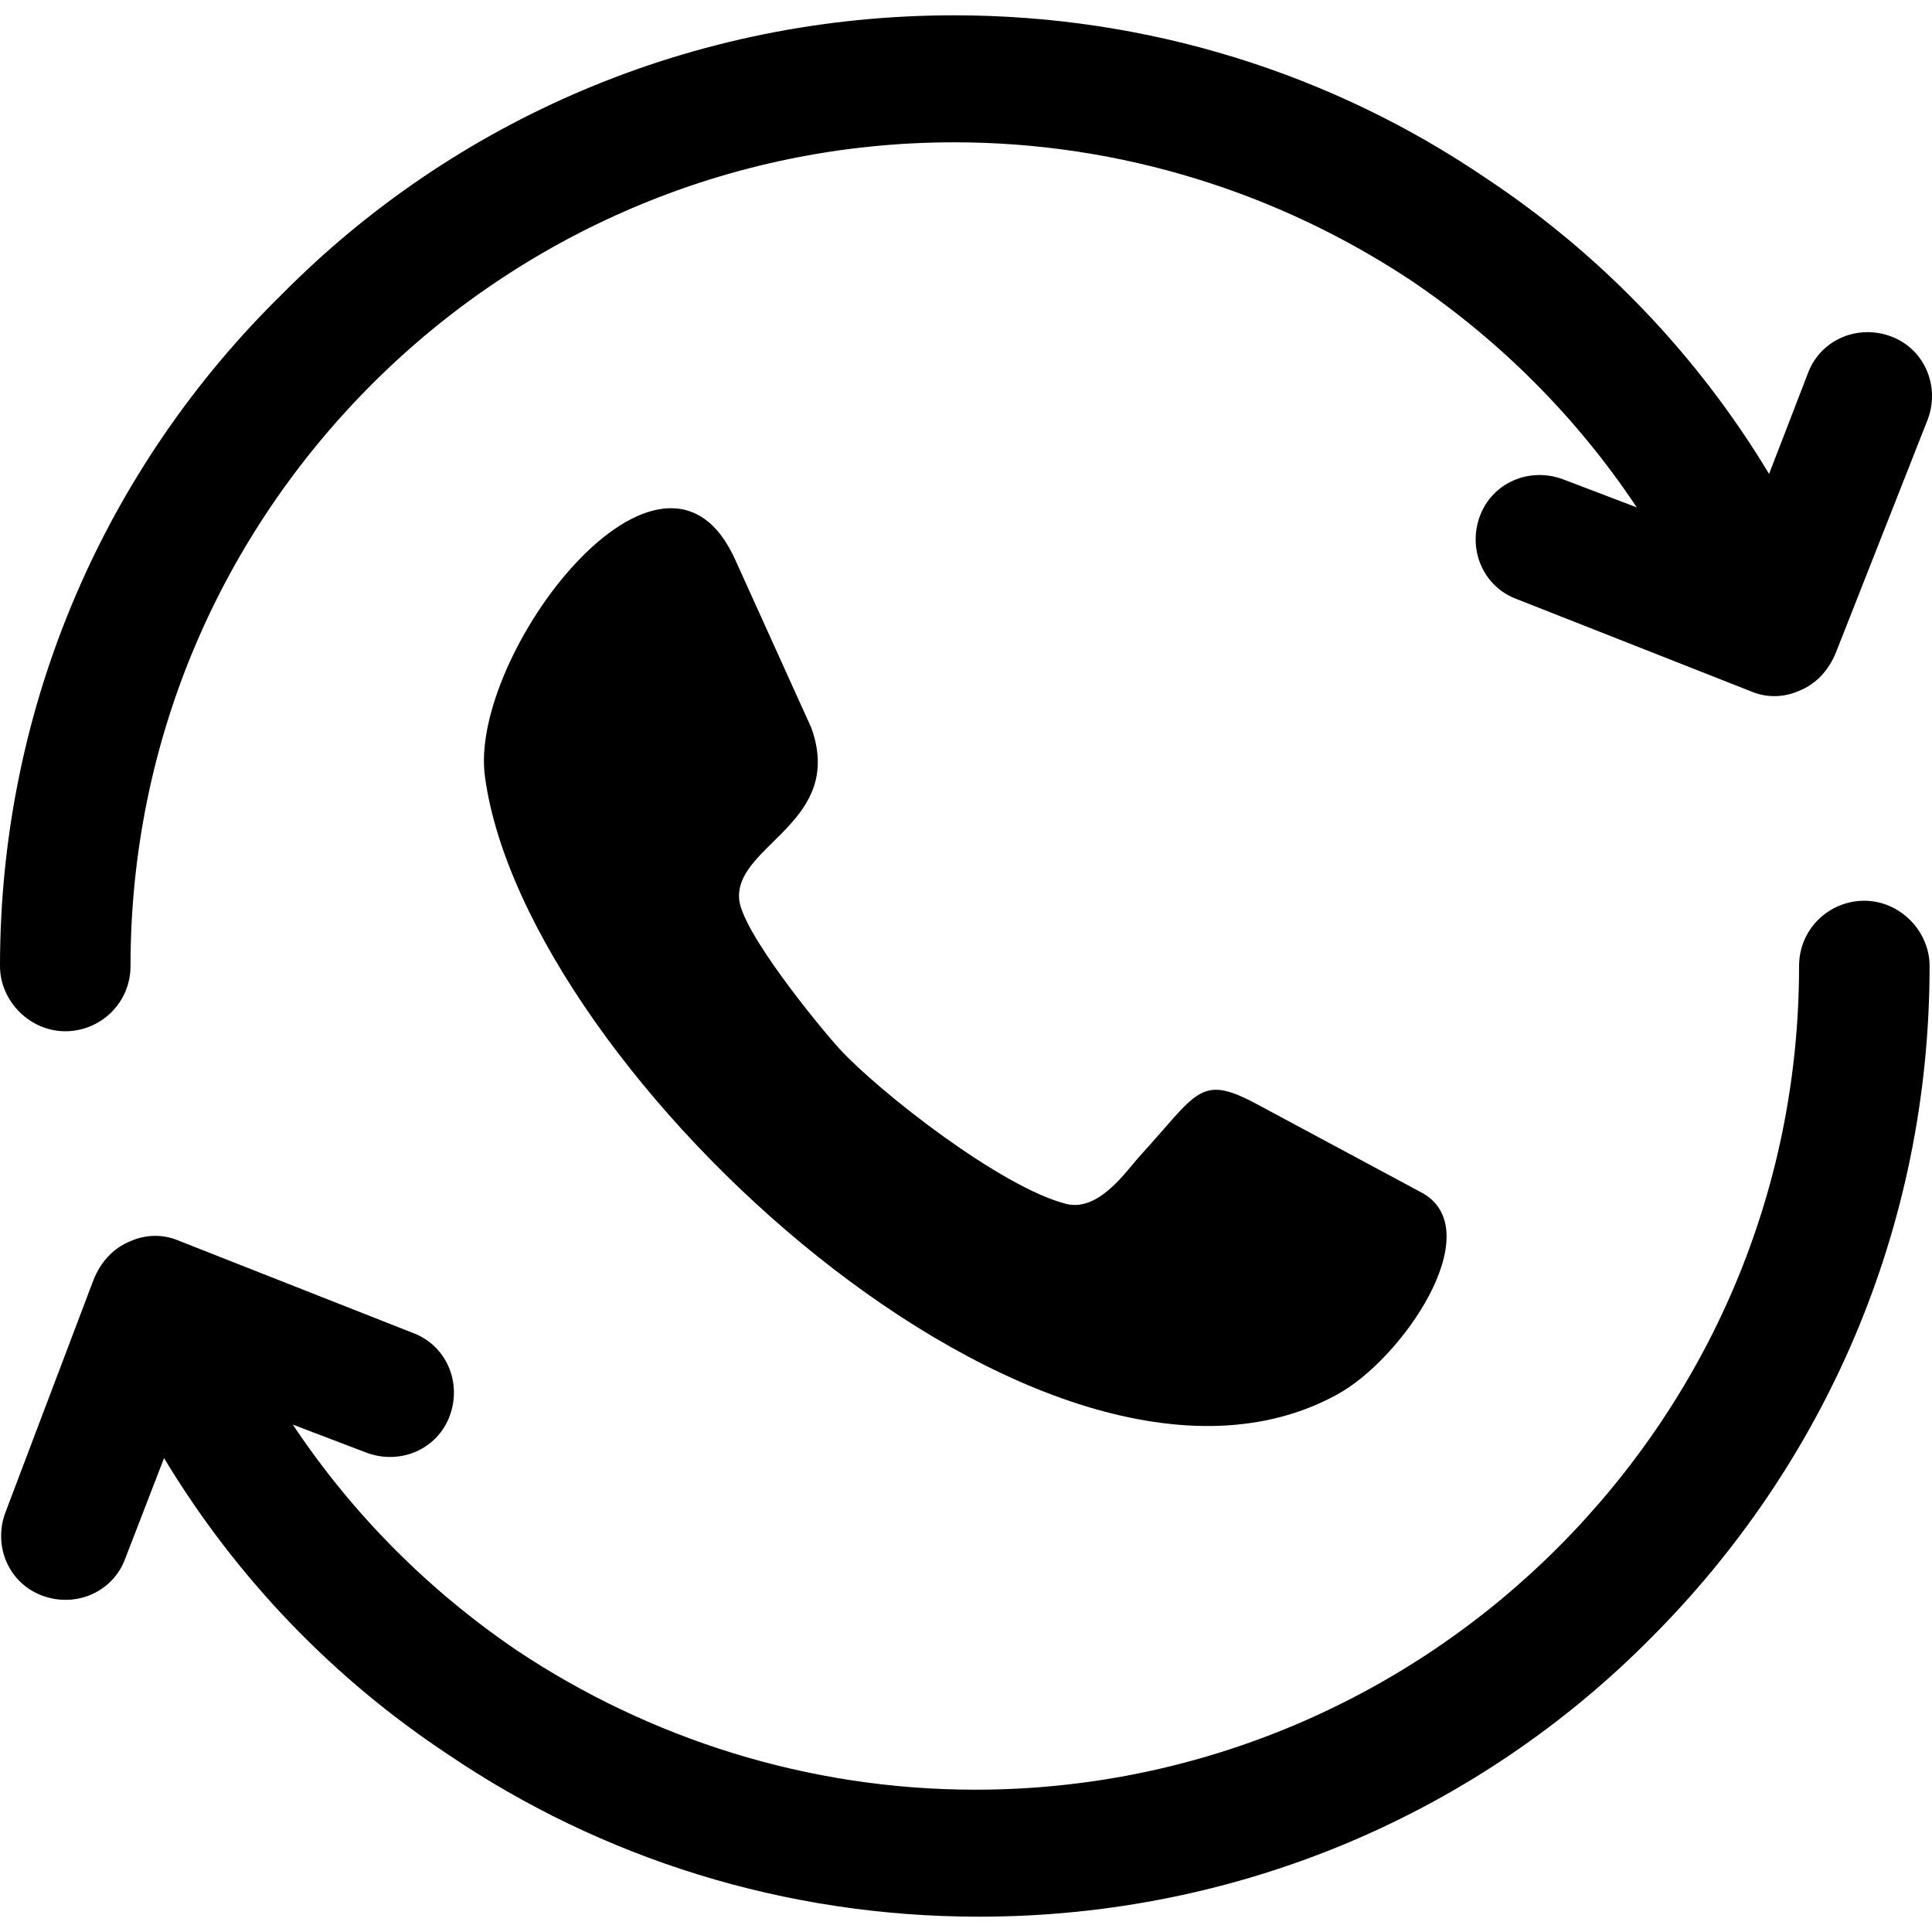
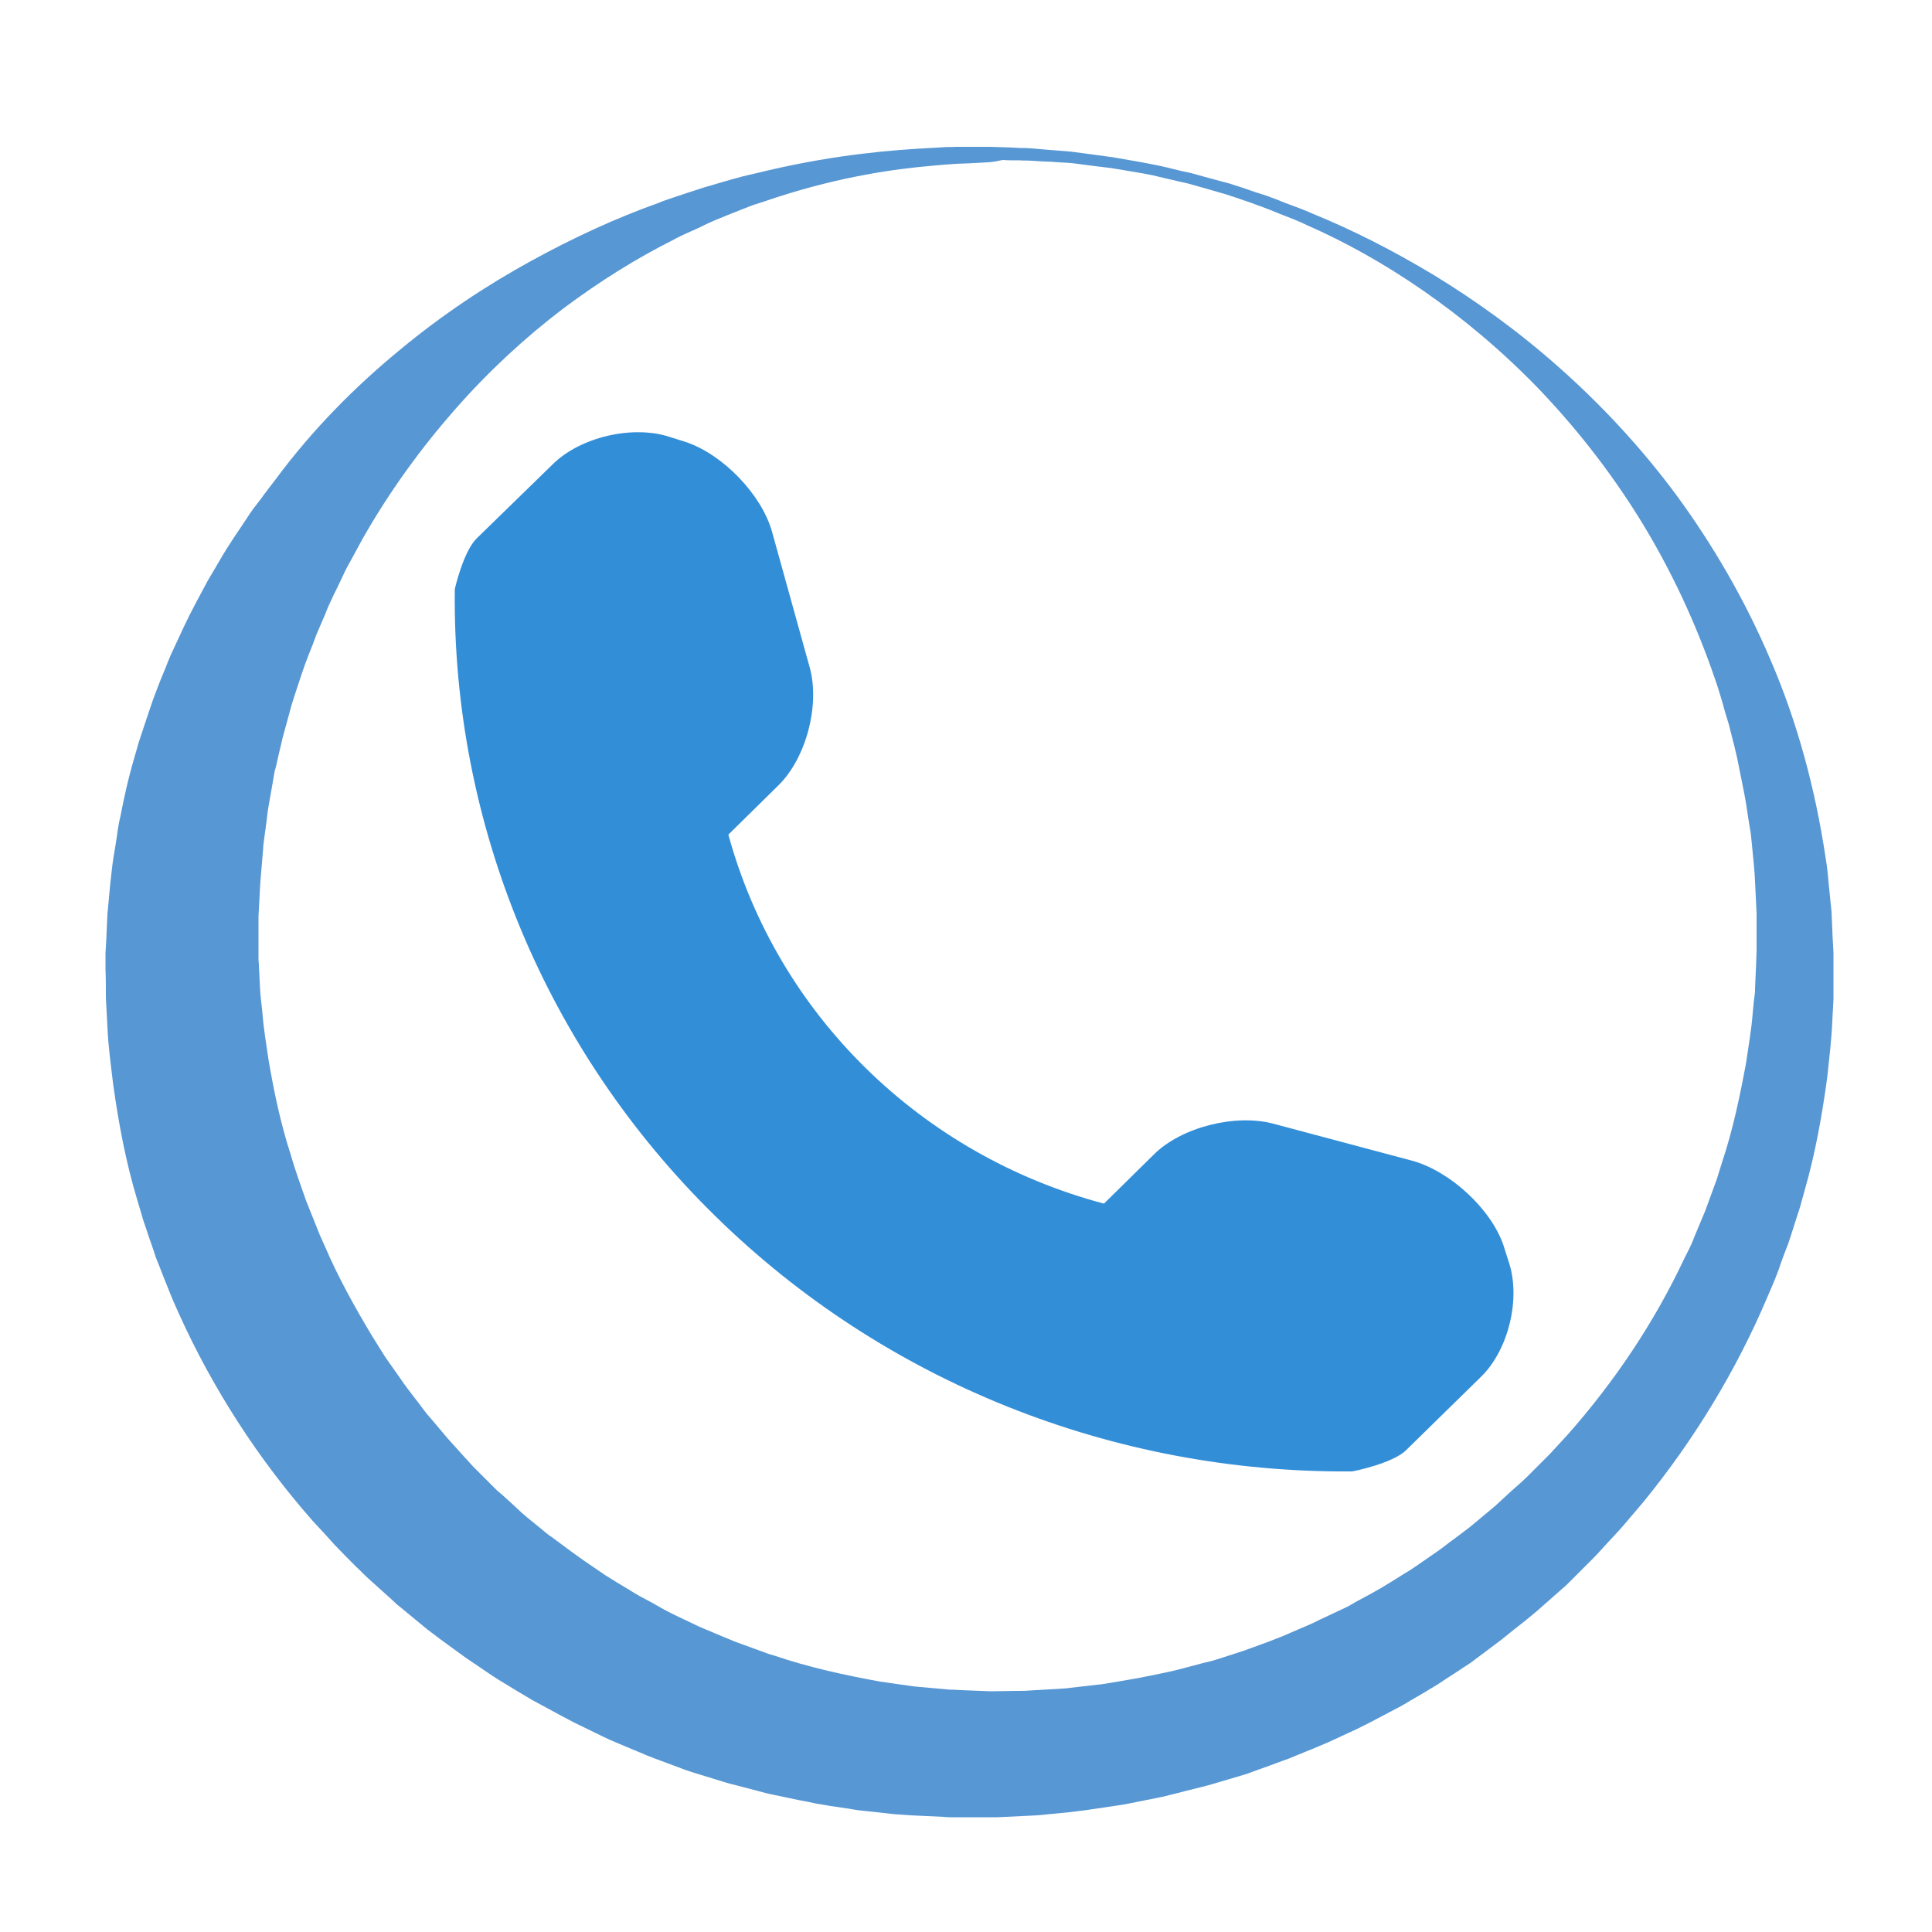
- <svg xmlns="http://www.w3.org/2000/svg" version="1.1" id="Capa_1" x="0px" y="0px" viewBox="0 0 438.146 438.146" style="enable-background:new 0 0 438.146 438.146;" xml:space="preserve">
+ <svg xmlns="http://www.w3.org/2000/svg" version="1.1" id="Слой_1" x="0px" y="0px" viewBox="0 0 500 500" style="enable-background:new 0 0 500 500;" xml:space="preserve">
+   <style type="text/css">
+ 	.st0{fill:#5797D3;}
+ 	.st1{fill:#4798D7;}
+ 	.st2{fill:#338ED8;}
+ </style>
  <g>
-     <g>
-       <g>
-         <path d="M184,165.073l-17.2-38c-16.4-36.8-60.8,21.6-56.8,49.2c9.2,67.2,127.6,176,193.2,140c14.8-8,34.4-36.8,19.6-45.6     l-38-20.4c-12.8-6.8-13.2-2.4-26.4,12c-3.2,3.6-9.2,12.4-16.4,10.8c-14.8-3.6-42.8-25.6-51.6-35.2c-4.4-4.8-22.8-27.2-22.8-34.4     C167.2,191.473,191.6,186.273,184,165.073z" />
-         <path d="M14.8,233.873c8,0,14.8-6.4,14.8-14.8c0-51.6,20.8-98,54.8-132c33.6-33.6,80.4-54.8,132-54.8c38,0,74,11.6,104,31.6     c20,13.6,37.2,30.8,50.8,51.2l-16.8-6.4c-7.6-2.8-16,0.8-18.8,8.4c-2.8,7.6,0.8,16,8.4,18.8l52.8,20.8c3.6,1.6,7.6,1.6,11.2,0     c4-1.6,6.8-4.8,8.4-8.8l20.8-52.8c2.8-7.6-0.8-16-8.4-18.8c-7.6-2.8-16,0.8-18.8,8.4l-8.8,22.8c-16.4-27.2-38.4-50-64.4-67.2     c-34.8-23.6-76.4-36.8-120.4-36.8c-59.6,0-113.6,24-152.4,63.2c-39.6,38.8-64,92.8-64,152.4C0,227.073,6.8,233.873,14.8,233.873z     " />
-         <path d="M422.8,204.273c-8,0-14.8,6.4-14.8,14.8c0,51.6-20.8,98-54.8,132c-33.6,33.6-80.4,54.8-132,54.8c-38,0-74-11.6-104-31.6     c-20-13.6-37.2-30.8-50.8-51.2l16.8,6.4c7.6,2.8,16-0.8,18.8-8.4c2.8-7.6-0.8-16-8.4-18.8l-52.8-20.8c-3.6-1.6-7.6-1.6-11.2,0     c-4,1.6-6.8,4.8-8.4,8.8l-20,52.8c-2.8,7.6,0.8,16,8.4,18.8c7.6,2.8,16-0.8,18.8-8.4l8.8-22.8c16.4,27.2,38.4,50,64.4,67.2     c34.8,23.6,76.4,36.8,120.4,36.8c59.6,0,113.6-24,152.4-63.2c39.2-39.2,63.2-92.8,63.2-152.4     C437.6,211.073,430.8,204.273,422.8,204.273z" />
-       </g>
-     </g>
+     <path class="st0" d="M255.7,38c0,0,1.3,0,3.7,0.1c1.2,0,2.8,0.1,4.6,0.2c0.9,0,1.9,0,3,0.1s2.2,0.2,3.4,0.3   c1.2,0.1,2.5,0.2,3.8,0.3s2.8,0.2,4.2,0.4c2.9,0.4,6.1,0.8,9.6,1.3c3.4,0.6,7.2,1.2,11.1,2c2,0.4,4,0.9,6,1.4   c1,0.2,2.1,0.5,3.2,0.7c1.1,0.3,2.1,0.6,3.2,0.9c2.2,0.6,4.4,1.2,6.7,1.8c2.3,0.7,4.6,1.5,6.9,2.3c1.2,0.4,2.4,0.7,3.6,1.2   c1.2,0.4,2.4,0.9,3.6,1.4c2.4,0.9,5,1.8,7.4,2.9c10.1,4.1,20.6,9.4,31.4,15.9c10.8,6.6,21.7,14.4,32.4,23.9   c10.6,9.4,21,20.4,30.4,33.1c9.3,12.7,17.7,27,24.4,42.8c6.8,15.8,11.5,33.1,14.2,51.2c0.4,2.3,0.6,4.6,0.8,6.9   c0.2,2.3,0.5,4.6,0.7,6.9c0.1,2.3,0.2,4.7,0.3,7c0.1,1.2,0.1,2.3,0.2,3.5c0-0.1,0,0.6,0,0.7v0.4v0.8v1.7c0,2.3,0,4.5,0,6.8v0.9v0.9   l-0.1,1.8c-0.1,1.2-0.1,2.4-0.2,3.7c-0.2,4.9-0.8,9.7-1.3,14.5c-1.3,9.6-3,19.3-5.7,28.8l-1,3.6c-0.3,1.2-0.7,2.4-1.1,3.6   c-0.8,2.4-1.5,4.8-2.3,7.1c-0.9,2.3-1.8,4.7-2.6,7.1c-0.5,1.2-0.9,2.4-1.4,3.5l-1.5,3.5c-7.9,18.6-18.7,36.5-31.9,52.7   c-1.7,2-3.4,4-5.1,6s-3.6,3.9-5.3,5.8c-0.9,1-1.8,2-2.7,2.9l-2.8,2.8l-2.8,2.8l-1.4,1.4l-1.5,1.3c-2,1.8-4,3.5-6,5.3   c-2,1.7-4.1,3.4-6.2,5c-1,0.8-2.1,1.7-3.1,2.5l-3.2,2.4l-3.2,2.4l-1.6,1.2l-1.7,1.1c-2.2,1.5-4.5,2.9-6.7,4.4   c-2.3,1.4-4.6,2.8-6.9,4.1c-1.2,0.7-2.3,1.4-3.5,2l-3.6,1.9l-3.6,1.9l-1.8,0.9l-1.8,0.9c-2.5,1.1-4.9,2.3-7.4,3.4s-5,2.1-7.5,3.1   c-1.3,0.5-2.5,1.1-3.8,1.5l-3.8,1.4l-3.9,1.4l-1.9,0.7l-2,0.6l-7.8,2.3c-2.6,0.7-5.3,1.3-7.9,2c-1.3,0.3-2.7,0.7-4,1l-4,0.8l-4,0.8   c-1.3,0.3-2.7,0.5-4,0.7l-8.1,1.2c-1.4,0.2-2.7,0.3-4.1,0.5l-4.1,0.4l-4.1,0.4c-1.4,0.1-2.7,0.1-4.1,0.2l-4.1,0.2l-2.1,0.1h-1h-0.5   c-0.4,0,0.1,0-0.9,0h-7.7h-1.9c-0.6,0-1.3,0-2-0.1l-4.3-0.2l-4.3-0.2c-1.4-0.1-2.9-0.2-4.2-0.3l-8.2-0.9c-1.4-0.1-2.7-0.4-4.1-0.6   l-4.1-0.6l-4.1-0.7c-1.4-0.3-2.7-0.6-4-0.8c-2.7-0.6-5.4-1.1-8.1-1.7l-8-2.1l-2-0.5l-2-0.6l-3.9-1.2l-3.9-1.2   c-1.3-0.4-2.6-0.9-3.9-1.4c-2.6-1-5.2-1.9-7.7-2.9c-2.5-1.1-5.1-2.1-7.6-3.2l-1.9-0.8l-1.9-0.9l-3.7-1.8l-3.7-1.8   c-1.2-0.6-2.4-1.3-3.6-1.9c-2.4-1.3-4.8-2.6-7.2-3.9c-2.4-1.4-4.7-2.8-7-4.2l-1.8-1.1l-1.7-1.1l-3.4-2.3l-3.4-2.3   c-1.1-0.8-2.2-1.6-3.3-2.4c-2.2-1.6-4.4-3.2-6.6-4.9c-2.1-1.7-4.2-3.5-6.3-5.2l-1.6-1.3l-1.5-1.4l-3-2.7l-3-2.7   c-1-0.9-1.9-1.9-2.9-2.8c-1.9-1.9-3.8-3.8-5.7-5.8c-1.8-2-3.6-4-5.5-6c-14.3-16.2-26-34.4-34.7-53.6l-1.6-3.6   c-0.5-1.2-1-2.4-1.5-3.7c-1-2.4-1.9-4.9-2.9-7.3c-0.8-2.5-1.7-4.9-2.5-7.4c-0.4-1.2-0.9-2.5-1.2-3.7l-1.1-3.7   c-3-9.9-4.9-20-6.3-30.1c-0.6-5-1.3-10-1.5-15c-0.1-2.5-0.3-5-0.4-7.5c0-2.5,0-5-0.1-7.4V249v-0.9v-0.5c0,0,0-1.3,0-0.9   c0.1-1.1,0.1-2.2,0.2-3.4c0.1-2.2,0.2-4.5,0.3-6.7c0.2-2.4,0.5-5,0.7-7.5c0.3-2.5,0.5-5,0.9-7.4s0.8-4.7,1.1-7.1   c0.2-1.2,0.4-2.3,0.7-3.5c0.2-1.2,0.5-2.3,0.7-3.5c0.5-2.3,1-4.6,1.6-6.9c0.6-2.3,1.2-4.5,1.9-6.8c0.3-1.1,0.6-2.2,1-3.3   s0.7-2.2,1.1-3.3c0.7-2.2,1.5-4.4,2.2-6.5c0.8-2.1,1.6-4.3,2.5-6.4c0.9-2.1,1.6-4.2,2.6-6.2c1.9-4.1,3.7-8.1,5.8-12   c1-1.9,2.1-3.9,3.1-5.8c1.1-1.9,2.2-3.7,3.3-5.6c2.1-3.7,4.6-7.2,6.9-10.7c1.1-1.8,2.4-3.4,3.7-5.1c1.2-1.7,2.5-3.3,3.7-4.9   c9.6-13,20.7-24.1,32-33.4c11.3-9.4,22.9-17,34.2-23.2s22.3-11.2,32.7-14.9c2.6-1.1,5.2-1.8,7.7-2.7c1.3-0.4,2.5-0.8,3.7-1.2   s2.5-0.7,3.7-1.1c2.4-0.7,4.8-1.4,7.1-2c2.3-0.5,4.6-1.1,6.8-1.6c17.7-4.1,32-5.2,41.6-5.7c1.2-0.1,2.3-0.1,3.4-0.2   c1.1-0.1,2.1,0,3-0.1c1.8,0,3.4,0,4.6,0C254.3,38,255.6,38,255.7,38L255.7,38z M255.6,42c0,0-1.3,0.1-3.7,0.2   c-1.2,0.1-2.7,0.1-4.5,0.2c-0.9,0.1-1.9,0.1-2.9,0.2c-1,0.1-2.1,0.2-3.3,0.3c-9.4,0.8-23.3,2.7-40,8.1c-2.1,0.7-4.2,1.4-6.4,2.1   c-2.1,0.8-4.3,1.7-6.6,2.6c-1.1,0.5-2.3,0.9-3.4,1.4c-1.1,0.5-2.3,1-3.4,1.6c-2.3,1.1-4.7,2-7,3.3c-9.4,4.7-19.1,10.7-28.7,17.9   c-9.6,7.3-19,15.9-27.8,25.9s-17,21.2-24.1,33.7c-0.9,1.6-1.7,3.2-2.6,4.8s-1.8,3.2-2.5,4.8c-1.5,3.3-3.3,6.5-4.6,10   c-0.7,1.7-1.5,3.4-2.2,5.1c-0.6,1.7-1.3,3.5-2,5.2c-1.4,3.5-2.5,7.1-3.7,10.7c-0.6,1.8-1.1,3.6-1.6,5.5c-0.5,1.8-1,3.7-1.5,5.5   c-0.4,1.9-0.9,3.7-1.3,5.6c-0.2,0.9-0.4,1.9-0.7,2.8c-0.2,0.9-0.3,1.9-0.5,2.9c-0.3,1.9-0.7,3.8-1,5.7c-0.4,1.9-0.5,3.9-0.8,5.8   c-0.1,1-0.3,1.9-0.4,2.9s-0.3,2-0.3,2.9c-0.2,2-0.3,3.9-0.5,5.9s-0.3,3.9-0.4,5.8c-0.1,1.9-0.2,3.8-0.3,5.7c0,2.2,0,4.5,0,6.7   c0,1.1,0,2.2,0,3.4c0,0.6,0-0.3,0-0.1v0.4v0.8l0.1,1.5c0.1,2,0.2,4.1,0.3,6.1c0.1,2,0.4,4.1,0.6,6.1c0.3,4.1,1,8.2,1.6,12.3   c1.4,8.2,3.1,16.4,5.7,24.4l0.9,3c0.3,1,0.7,2,1,3c0.7,2,1.4,4,2.1,6c0.8,2,1.6,4,2.4,6c0.4,1,0.8,2,1.2,3l1.3,2.9   c3.4,7.9,7.6,15.5,12.1,23c1.2,1.9,2.3,3.7,3.5,5.6c1.3,1.8,2.5,3.6,3.8,5.4c1.2,1.8,2.6,3.6,3.9,5.3c1.4,1.7,2.6,3.6,4.1,5.2   c1.4,1.7,2.9,3.4,4.3,5.1c1.5,1.7,3,3.3,4.5,5c0.8,0.8,1.5,1.7,2.3,2.5l2.4,2.4l2.4,2.4l1.2,1.2l1.3,1.1c1.7,1.5,3.3,3,5,4.6   c1.7,1.5,3.5,2.9,5.2,4.3c0.9,0.7,1.7,1.5,2.7,2.1l2.7,2l2.7,2l1.4,1l1.4,1c1.9,1.3,3.8,2.6,5.7,3.9c1.9,1.2,3.9,2.4,5.9,3.6   c1,0.6,1.9,1.2,3,1.8l3,1.6l3,1.7l1.5,0.8l1.6,0.8l6.3,3c2.1,0.9,4.3,1.8,6.4,2.7c1.1,0.4,2.1,0.9,3.2,1.3l3.3,1.2l3.3,1.2l1.6,0.6   l1.7,0.5c8.8,3,18,5,27.3,6.7l7,1c1.2,0.2,2.3,0.3,3.4,0.4l3.4,0.3l3.4,0.3c0.5,0.1,1.2,0.1,1.8,0.1l1.9,0.1l7.6,0.3l6.7-0.1   c1.2,0,2.4,0,3.5-0.1l3.5-0.2l3.5-0.2c1.2-0.1,2.4-0.1,3.5-0.3l7-0.8c1.2-0.1,2.3-0.3,3.5-0.5l3.5-0.6l3.5-0.6   c1.2-0.2,2.3-0.5,3.5-0.7c2.3-0.5,4.6-0.9,6.9-1.5l6.8-1.8l1.7-0.4l1.7-0.5l3.4-1.1l3.4-1.1c1.1-0.4,2.2-0.8,3.3-1.2   c2.2-0.8,4.4-1.6,6.6-2.5l6.5-2.8l1.6-0.7l1.6-0.8l3.2-1.5l3.2-1.5c1.1-0.5,2.1-1.1,3.1-1.7c2.1-1.1,4.1-2.2,6.2-3.4   c2-1.2,4-2.4,6-3.7l1.5-0.9l1.5-1l2.9-2l2.9-2c1-0.7,1.9-1.4,2.8-2.1c1.9-1.4,3.8-2.8,5.6-4.2c1.8-1.5,3.6-3,5.4-4.5l1.3-1.1   l1.3-1.2l2.6-2.4l2.6-2.3c0.9-0.8,1.7-1.6,2.5-2.4c1.6-1.6,3.3-3.3,4.9-4.9c1.6-1.7,3.1-3.4,4.7-5.1c12.2-13.8,22.5-29.2,30.2-45.6   l1.5-3c0.5-1,0.9-2.1,1.3-3.1c0.9-2.1,1.7-4.1,2.6-6.2c0.8-2.1,1.5-4.2,2.3-6.3c0.4-1.1,0.8-2.1,1.1-3.2l1-3.2   c2.8-8.4,4.6-17.1,6.2-25.7c0.6-4.3,1.4-8.7,1.7-12.8l0.3-3.1l0.2-1.6l0.1-0.8v-0.8c0.1-2.3,0.2-4.5,0.3-6.8l0.1-3.1v-3.2   c0-2.1,0-4.3,0-6.4c-0.1-2.1-0.2-4.2-0.3-6.3c-0.1-2.1-0.2-4.2-0.4-6.3c-0.2-2.1-0.4-4.2-0.6-6.2c-0.1-1-0.2-2.1-0.4-3.1   c-0.2-1-0.3-2-0.5-3.1c-0.3-2-0.6-4.1-1-6.1s-0.8-4-1.2-6c-0.2-1-0.4-2-0.6-3s-0.5-2-0.7-3c-0.5-2-1-3.9-1.5-5.9   c-0.6-1.9-1.2-3.9-1.7-5.8c-0.6-1.9-1.1-3.8-1.8-5.7c-5.1-15-11.8-29.1-19.6-41.7c-7.9-12.7-16.8-23.9-26.3-33.8   c-9.5-9.8-19.6-18.2-29.7-25.2s-20.2-12.6-30-16.9c-2.4-1.2-4.9-2.1-7.2-3c-1.2-0.5-2.4-1-3.5-1.4c-1.2-0.5-2.3-0.8-3.5-1.3   c-2.3-0.8-4.6-1.6-6.8-2.3c-2.2-0.6-4.4-1.3-6.6-1.9c-1.1-0.3-2.1-0.6-3.2-0.9c-1-0.2-2.1-0.5-3.1-0.7c-2-0.5-4-0.9-5.9-1.4   c-3.9-0.8-7.5-1.3-10.9-1.9c-3.4-0.4-6.6-0.8-9.5-1.2c-1.4-0.2-2.8-0.2-4.1-0.3c-1.3-0.1-2.6-0.2-3.7-0.2c-1.2-0.1-2.3-0.1-3.3-0.2   c-1-0.1-2,0-2.9-0.1c-1.8,0-3.4,0-4.6-0.1C256.9,42,255.6,42,255.6,42L255.6,42z" />
  </g>
-   <g>
- </g>
-   <g>
- </g>
-   <g>
- </g>
-   <g>
- </g>
-   <g>
- </g>
-   <g>
- </g>
-   <g>
- </g>
-   <g>
- </g>
-   <g>
- </g>
-   <g>
- </g>
-   <g>
- </g>
-   <g>
- </g>
-   <g>
- </g>
-   <g>
- </g>
-   <g>
- </g>
+   <polygon class="st1" points="239.3,68.7 240.6,68.7 240.6,68.7 " />
+   <path class="st2" d="M390.4,326.4l-1.3-4.1c-3.2-9.4-13.8-19.2-23.6-21.9l-36-9.6c-9.8-2.6-23.7,0.9-30.8,7.9l-13,12.8  c-47.4-12.6-84.5-49-97.2-95.5l13-12.8c7.1-7,10.7-20.6,8.1-30.3l-9.8-35.3c-2.7-9.6-12.7-20-22.3-23.2l-4.1-1.3  c-9.6-3.2-23.3,0-30.4,7.1l-19.6,19.1c-3.5,3.4-5.7,13.1-5.7,13.2c-0.7,60.8,23.6,119.3,67.4,162.2c43.7,42.9,103,66.6,164.8,66.1  c0.3,0,10.6-2.1,14-5.5l19.5-19.1C390.4,349.3,393.7,335.9,390.4,326.4z" />
</svg>
